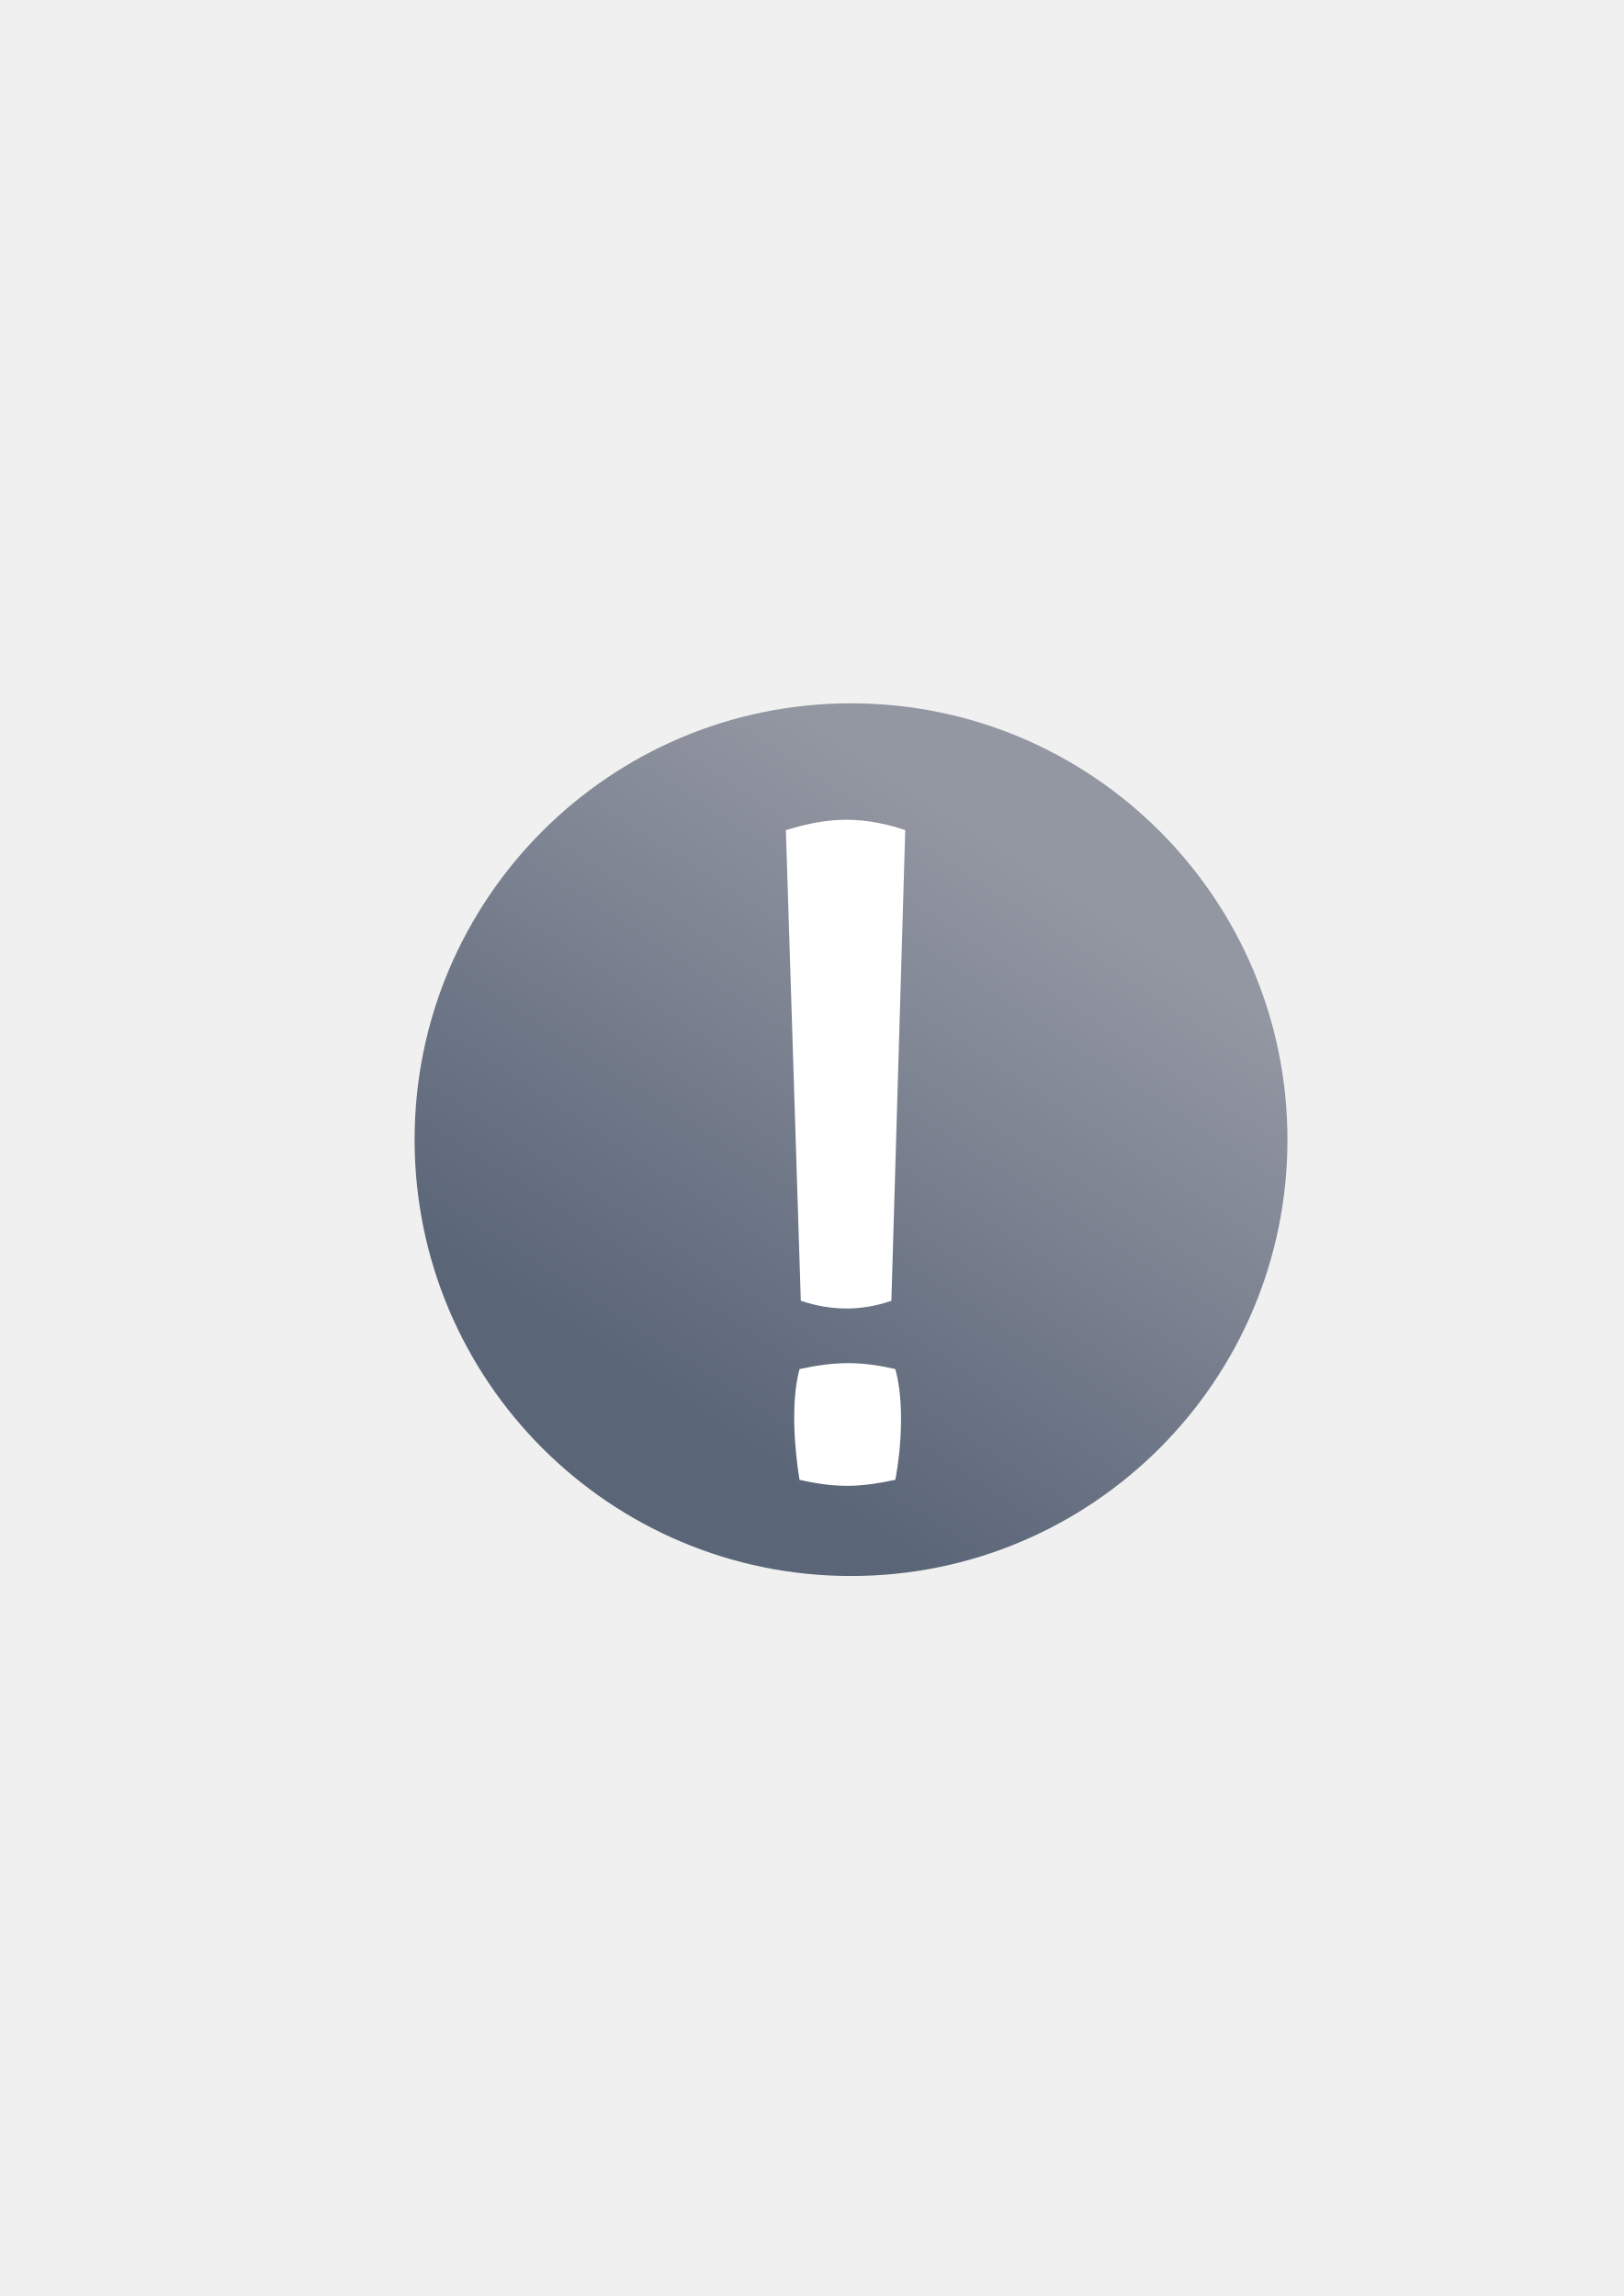
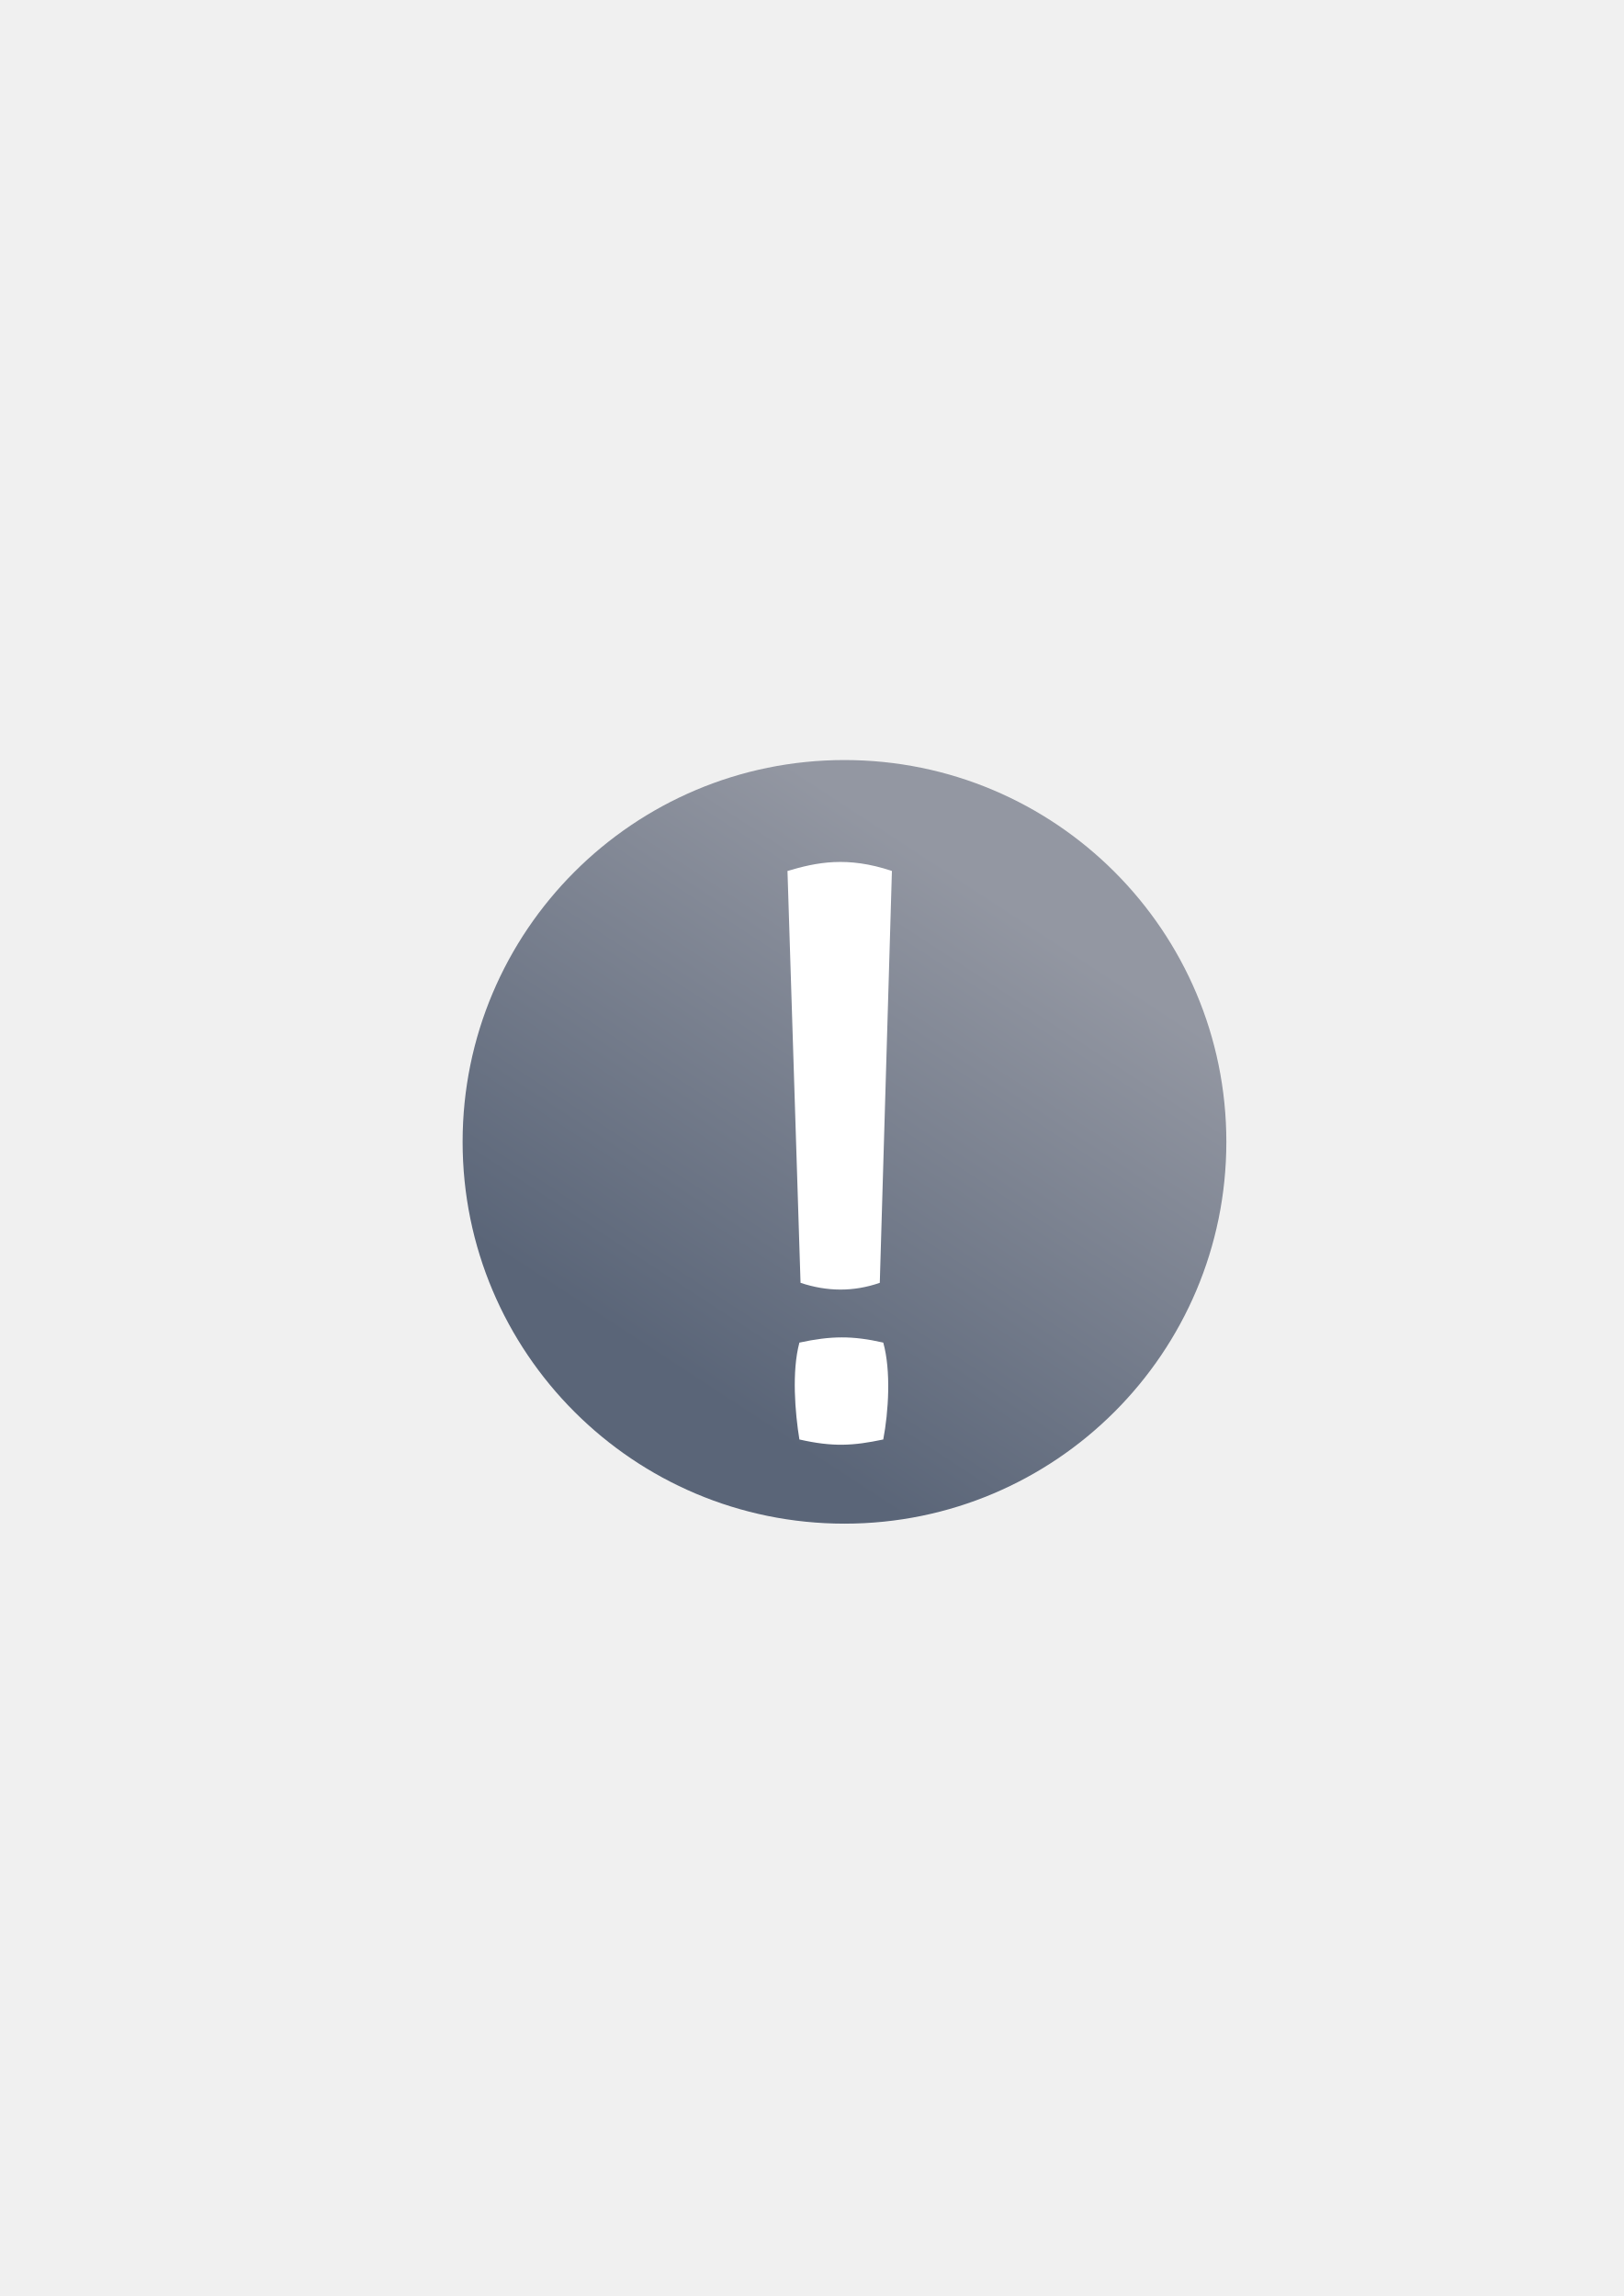
<svg xmlns="http://www.w3.org/2000/svg" xmlns:xlink="http://www.w3.org/1999/xlink" width="210mm" height="297mm" viewBox="0 0 744.094 1052.362" id="svg2" version="1.1">
  <defs id="defs4">
    <linearGradient id="linearGradient4158">
      <stop style="stop-color:#5a6578;stop-opacity:1;" offset="0" id="stop4160" />
      <stop style="stop-color:#9397a2;stop-opacity:1" offset="1" id="stop4162" />
    </linearGradient>
    <linearGradient id="linearGradient2224">
      <stop id="stop2226" offset="0" style="stop-color:#7c7c7c;stop-opacity:1;" />
      <stop id="stop2228" offset="1" style="stop-color:#b8b8b8;stop-opacity:1;" />
    </linearGradient>
    <linearGradient id="linearGradient15218">
      <stop id="stop15220" offset="0" style="stop-color:#eeeeef;stop-opacity:1;" />
      <stop id="stop2736" offset="0.599" style="stop-color:#d3d7cf;stop-opacity:1;" />
      <stop id="stop2738" offset="0.828" style="stop-color:#ffffff;stop-opacity:1;" />
      <stop id="stop15222" offset="1" style="stop-color:#d3d7cf;stop-opacity:1;" />
    </linearGradient>
    <pattern y="0" x="0" height="6" width="6" patternUnits="userSpaceOnUse" id="EMFhbasepattern" />
    <pattern y="0" x="0" height="6" width="6" patternUnits="userSpaceOnUse" id="EMFhbasepattern-5" />
    <linearGradient xlink:href="#linearGradient4158" id="linearGradient4174" x1="304.551" y1="643.985" x2="468.112" y2="393.757" gradientUnits="userSpaceOnUse" gradientTransform="translate(-3.8303317e-6,1.5391107e-7)" />
  </defs>
  <g id="layer1">
    <rect style="opacity:1;fill:none;fill-opacity:1;stroke:none;stroke-width:23;stroke-linecap:butt;stroke-linejoin:round;stroke-miterlimit:4;stroke-dasharray:none;stroke-opacity:1" id="rect4160" width="400" height="400" x="190" y="322.362" />
-     <circle style="color:#000000;clip-rule:nonzero;display:inline;overflow:visible;visibility:visible;opacity:1;isolation:auto;mix-blend-mode:normal;color-interpolation:sRGB;color-interpolation-filters:linearRGB;solid-color:#000000;solid-opacity:1;fill:url(#linearGradient4174);fill-opacity:1;fill-rule:nonzero;stroke:none;stroke-width:13.035;stroke-linecap:butt;stroke-linejoin:miter;stroke-miterlimit:4;stroke-dasharray:none;stroke-dashoffset:60.958;stroke-opacity:1;color-rendering:auto;image-rendering:auto;shape-rendering:auto;text-rendering:auto;enable-background:accumulate" id="path4166" r="200" cy="522.362" cx="390" />
-     <g transform="matrix(1.137369,0,0,0.9572524,-124.2424,-116.9711)" style="font-style:normal;font-weight:normal;font-size:439.67px;line-height:125%;font-family:sans-serif;letter-spacing:0px;word-spacing:0px;opacity:1;fill:#ffffff;fill-opacity:1;stroke:none;stroke-width:9.768;stroke-linecap:butt;stroke-linejoin:miter;stroke-miterlimit:4;stroke-dasharray:none;stroke-opacity:1" id="text4159">
-       <path d="m 473.975,519.65 -5.582,225.375 c -12.165,5.02 -24.331,4.834 -36.496,0 l -6.011,-225.375 c 13.4,-4.728 27.496,-8.206 48.089,0 z m -3.985,311.101 c -13.862,3.477 -23.131,4.174 -38.614,0 -2.018,-14.711 -3.571,-37.228 0,-53.016 14.598,-3.748 24.488,-3.832 38.614,0 3.633,15.485 2.42,37.916 0,53.016 z" style="fill:#ffffff;fill-opacity:1;stroke:none;stroke-width:9.768;stroke-linecap:butt;stroke-miterlimit:4;stroke-dasharray:none" id="path4164" />
+     <g id="g4156" transform="matrix(0.875,0,0,0.875,45.75,66.29527)">
+       <circle cx="390" cy="522.362" r="200" id="path4166" style="color:#000000;clip-rule:nonzero;display:inline;overflow:visible;visibility:visible;opacity:1;isolation:auto;mix-blend-mode:normal;color-interpolation:sRGB;color-interpolation-filters:linearRGB;solid-color:#000000;solid-opacity:1;fill:url(#linearGradient4174);fill-opacity:1;fill-rule:nonzero;stroke:none;stroke-width:13.035;stroke-linecap:butt;stroke-linejoin:miter;stroke-miterlimit:4;stroke-dasharray:none;stroke-dashoffset:60.958;stroke-opacity:1;color-rendering:auto;image-rendering:auto;shape-rendering:auto;text-rendering:auto;enable-background:accumulate" />
+       <g id="text4159" style="font-style:normal;font-weight:normal;font-size:439.67px;line-height:125%;font-family:sans-serif;letter-spacing:0px;word-spacing:0px;opacity:1;fill:#ffffff;fill-opacity:1;stroke:none;stroke-width:9.768;stroke-linecap:butt;stroke-linejoin:miter;stroke-miterlimit:4;stroke-dasharray:none;stroke-opacity:1" transform="matrix(1.137369,0,0,0.9572524,-124.2424,-116.9711)">
+         <path id="path4164" style="fill:#ffffff;fill-opacity:1;stroke:none;stroke-width:9.768;stroke-linecap:butt;stroke-miterlimit:4;stroke-dasharray:none" d="m 473.975,519.65 -5.582,225.375 c -12.165,5.02 -24.331,4.834 -36.496,0 l -6.011,-225.375 c 13.4,-4.728 27.496,-8.206 48.089,0 z m -3.985,311.101 c -13.862,3.477 -23.131,4.174 -38.614,0 -2.018,-14.711 -3.571,-37.228 0,-53.016 14.598,-3.748 24.488,-3.832 38.614,0 3.633,15.485 2.42,37.916 0,53.016 z" />
+       </g>
    </g>
  </g>
</svg>
